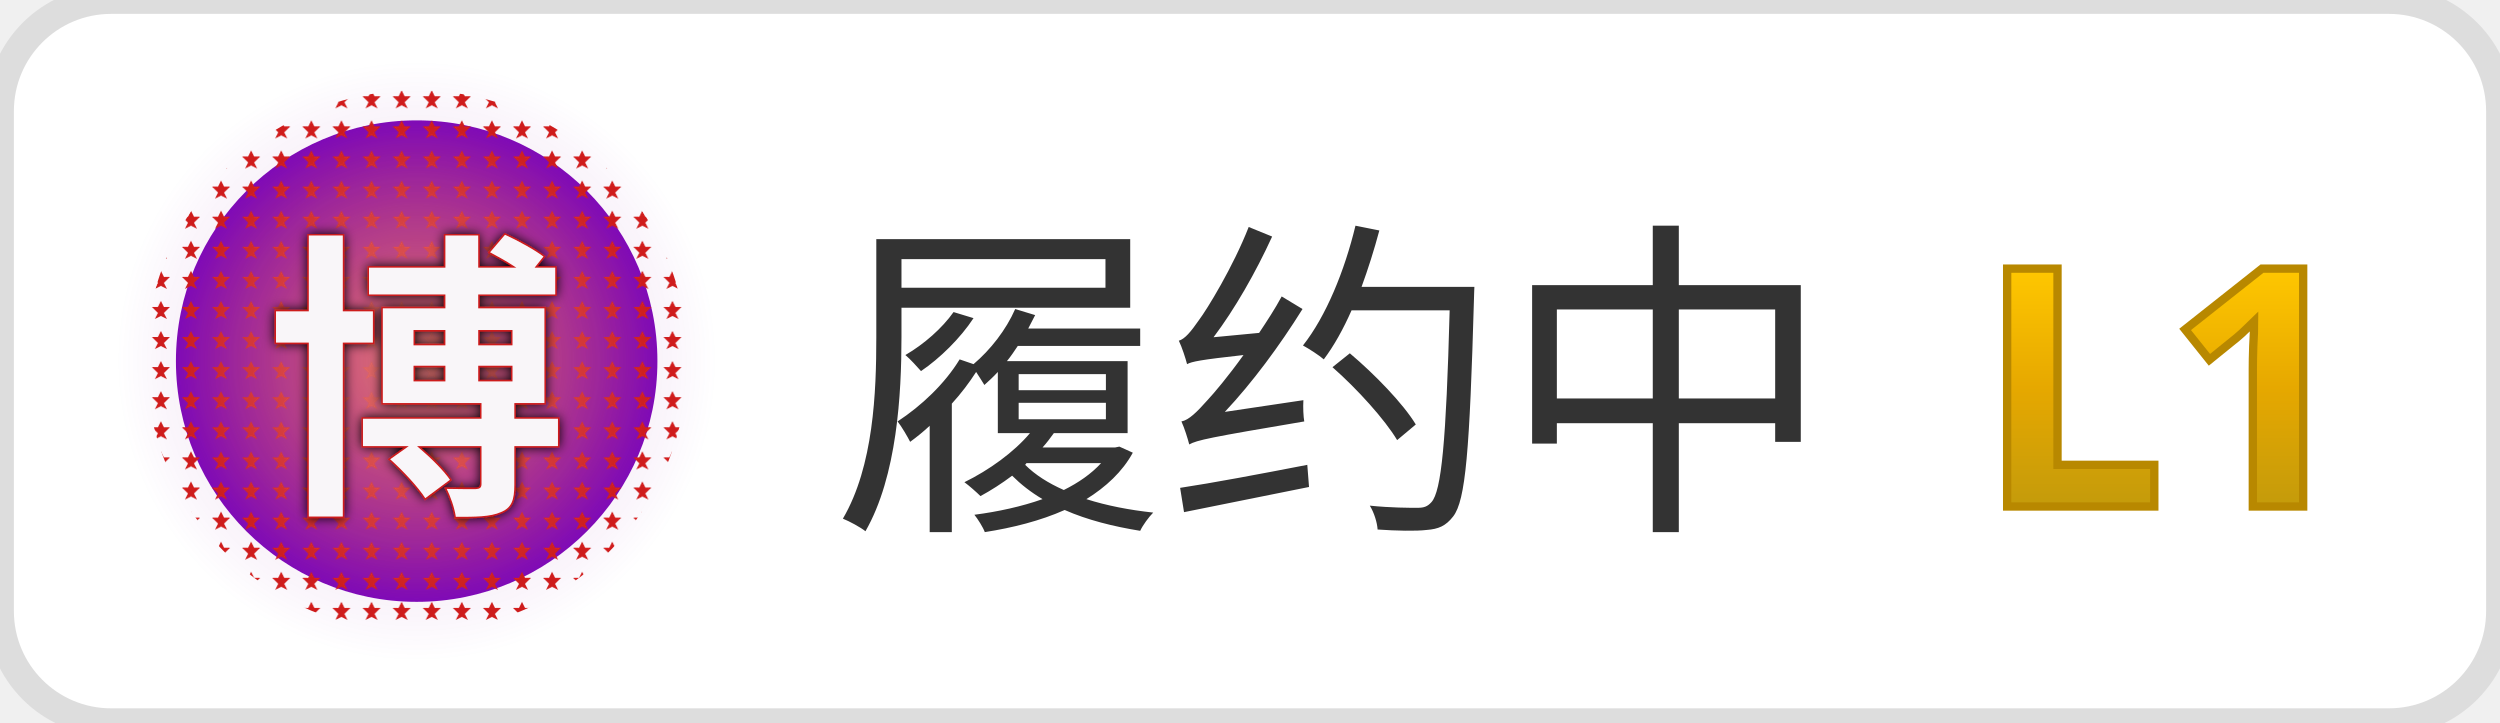
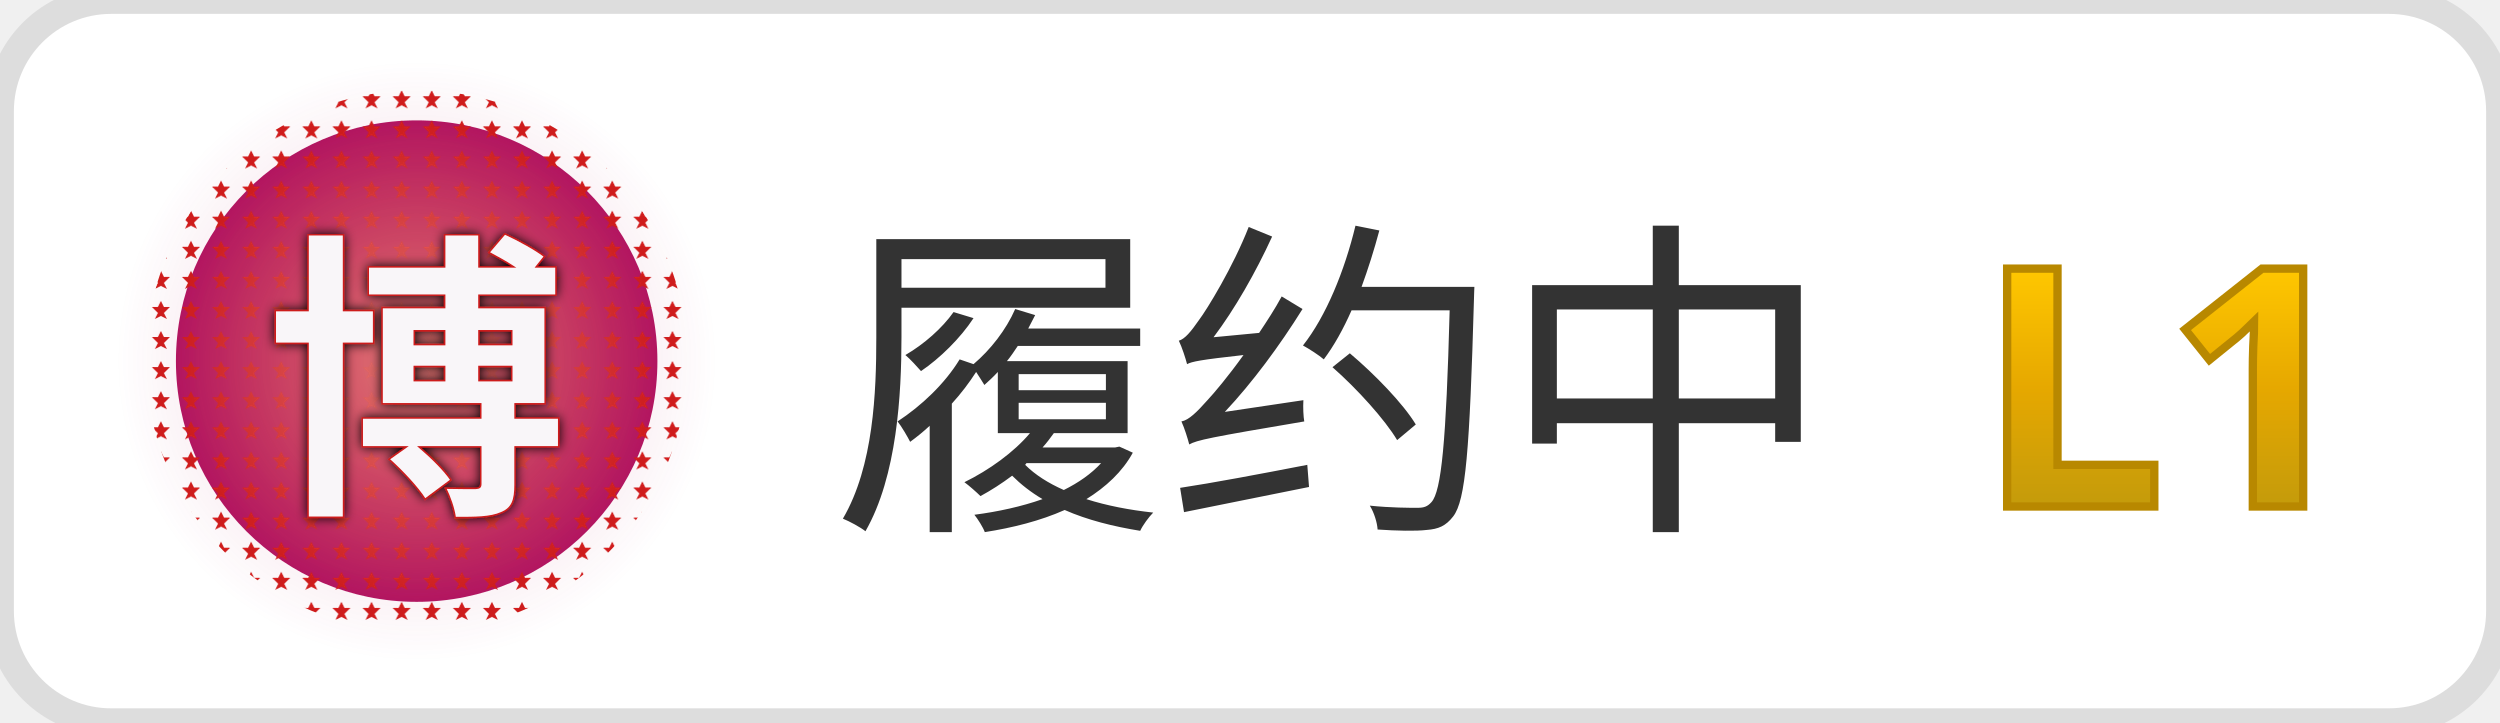
<svg xmlns="http://www.w3.org/2000/svg" width="90" height="26" viewBox="0 0 90 26">
  <rect x="0" y="0" width="90" height="26" rx="4" ry="4" fill="#fff" stroke="#ddd" />
  <svg x="2" y="0" width="26" height="26" viewBox="0 0 240 240">
    <defs>
      <radialGradient id="goldGradient" cx="50%" cy="50%" r="50%">
        <stop offset="0%" stop-color="rgba(205, 28, 28, 1)" />
-         <stop offset="100%" stop-color="rgba(126, 9, 184, 1)" />
+         <stop offset="100%" stop-color="rgba(178, 21, 97, 1)" />
      </radialGradient>
      <radialGradient id="outerGlow" cx="50%" cy="50%" r="50%">
        <stop offset="0%" stop-color="rgba(205, 28, 28, 1)" stop-opacity="0.25" />
-         <stop offset="100%" stop-color="rgba(126, 9, 184, 1)" stop-opacity="0" />
+         <stop offset="100%" stop-color="rgba(178, 21, 97, 1)" stop-opacity="0" />
      </radialGradient>
      <pattern id="ringPattern" x="0" y="0" width="10" height="10" patternUnits="userSpaceOnUse">
        <path d="M5 0 L6 2 L8 2 L6 4 L7 6 L5 5 L3 6 L4 4 L2 2 L4 2 Z" fill="rgba(205, 28, 28, 1)" />
      </pattern>
      <radialGradient id="shine" cx="50%" cy="50%" r="50%">
        <stop offset="0%" stop-color="#fff" stop-opacity="0.4" />
        <stop offset="100%" stop-color="#fff" stop-opacity="0" />
      </radialGradient>
      <filter id="textGlow" x="-50%" y="-50%" width="200%" height="200%">
        <feGaussianBlur in="SourceAlpha" stdDeviation="2" result="blur" />
        <feMerge>
          <feMergeNode in="blur" />
          <feMergeNode in="SourceGraphic" />
        </feMerge>
      </filter>
      <linearGradient id="goldGradientL1" x1="0%" y1="0%" x2="0%" y2="100%">
        <stop offset="0%" stop-color="#FFC700" />
        <stop offset="50%" stop-color="#E6A800" />
        <stop offset="100%" stop-color="#C49B0B" />
      </linearGradient>
    </defs>
    <circle cx="120" cy="120" r="80" fill="url(#goldGradient)" />
    <circle cx="120" cy="120" r="100" fill="url(#outerGlow)" />
    <circle cx="120" cy="120" r="90" fill="url(#ringPattern)">
      <animateTransform attributeName="transform" type="rotate" from="0 120 120" to="360 120 120" dur="20s" repeatCount="indefinite" />
    </circle>
-     <g fill="#c822b0">
+     <g fill="rgba(178, 21, 97, 1)">
        </g>
    <circle cx="120" cy="120" r="80" fill="url(#shine)">
      <animateTransform attributeName="transform" type="rotate" from="0 120 120" to="360 120 120" dur="40s" repeatCount="indefinite" />
    </circle>
    <text x="120" y="128" text-anchor="middle" dominant-baseline="middle" font-family="微软雅黑, sans-serif" font-weight="bold" fill="#f9f6f9ff" stroke="rgba(205, 28, 28, 1)" stroke-width="0.5" filter="url(#textGlow)" font-size="100">
            博
        </text>
  </svg>
  <text x="48" y="14" text-anchor="middle" dominant-baseline="middle" font-family="微软雅黑, sans-serif" font-size="12" fill="#333">
        履约中
    </text>
  <text x="78" y="14" text-anchor="middle" dominant-baseline="middle" font-family="微软雅黑, sans-serif" font-weight="bold" font-size="12" fill="url(#goldGradientL1)" stroke="#B88800" stroke-width="0.3">
        L1
    </text>
</svg>
